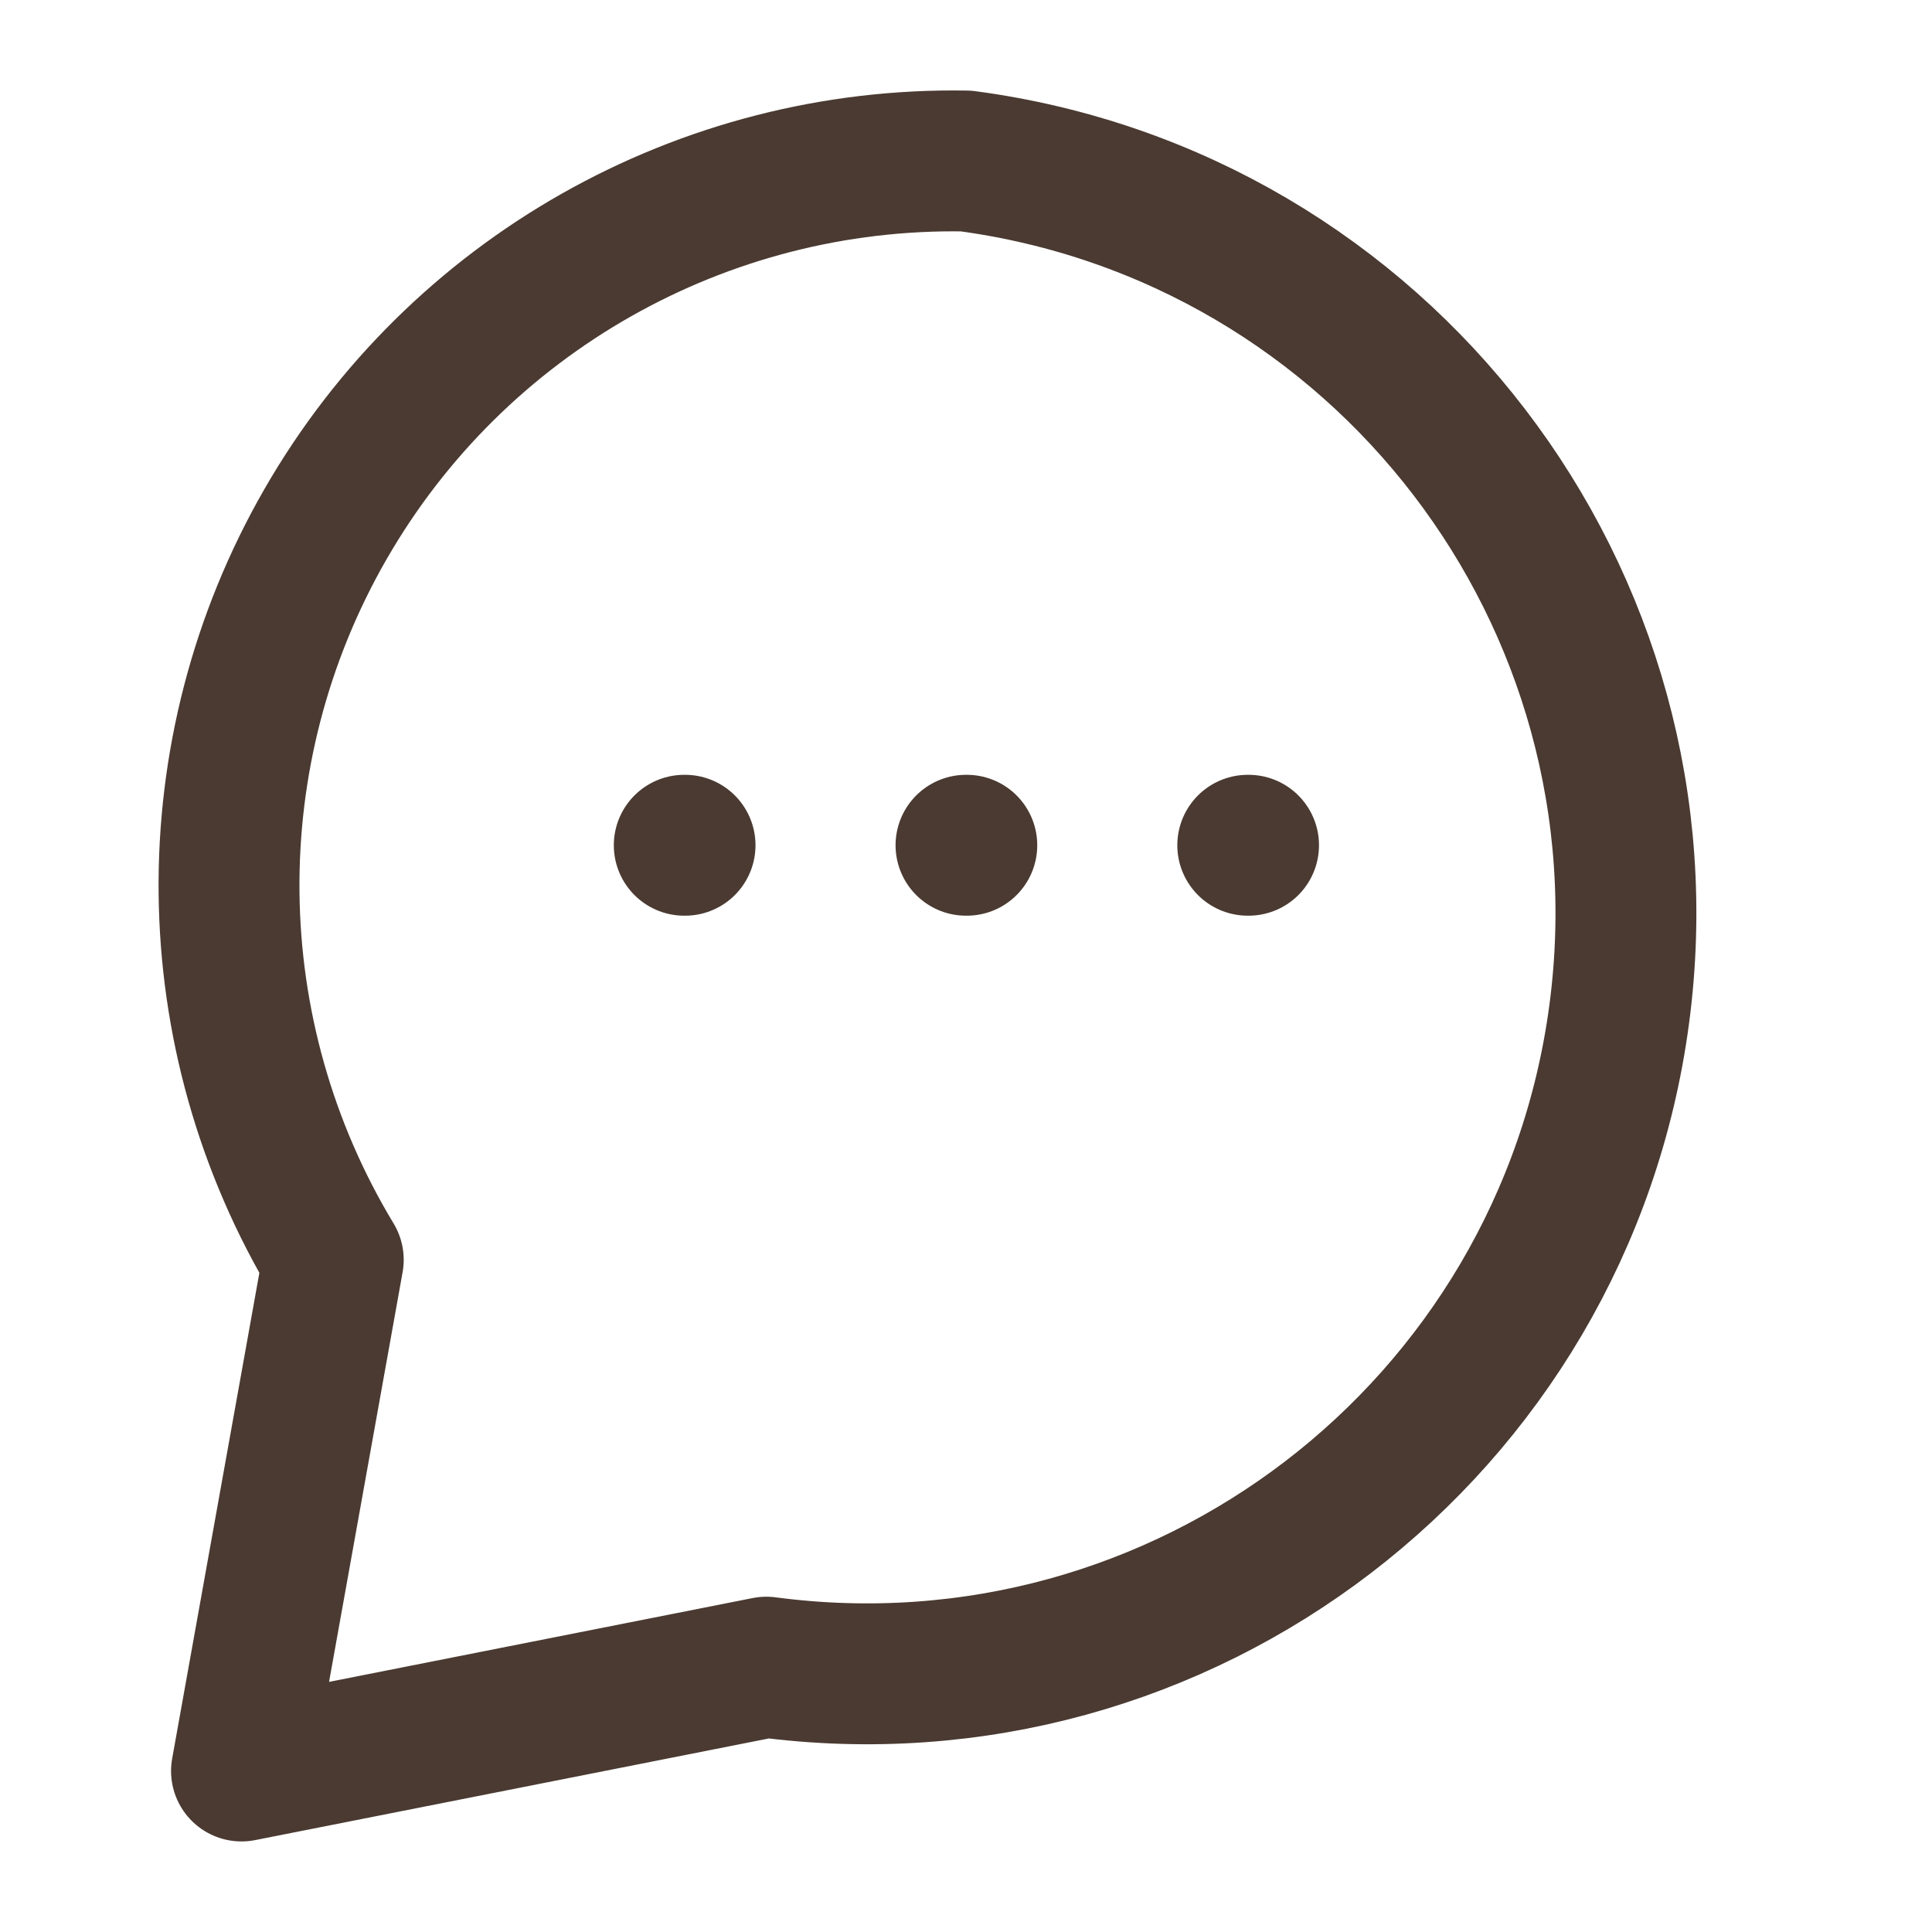
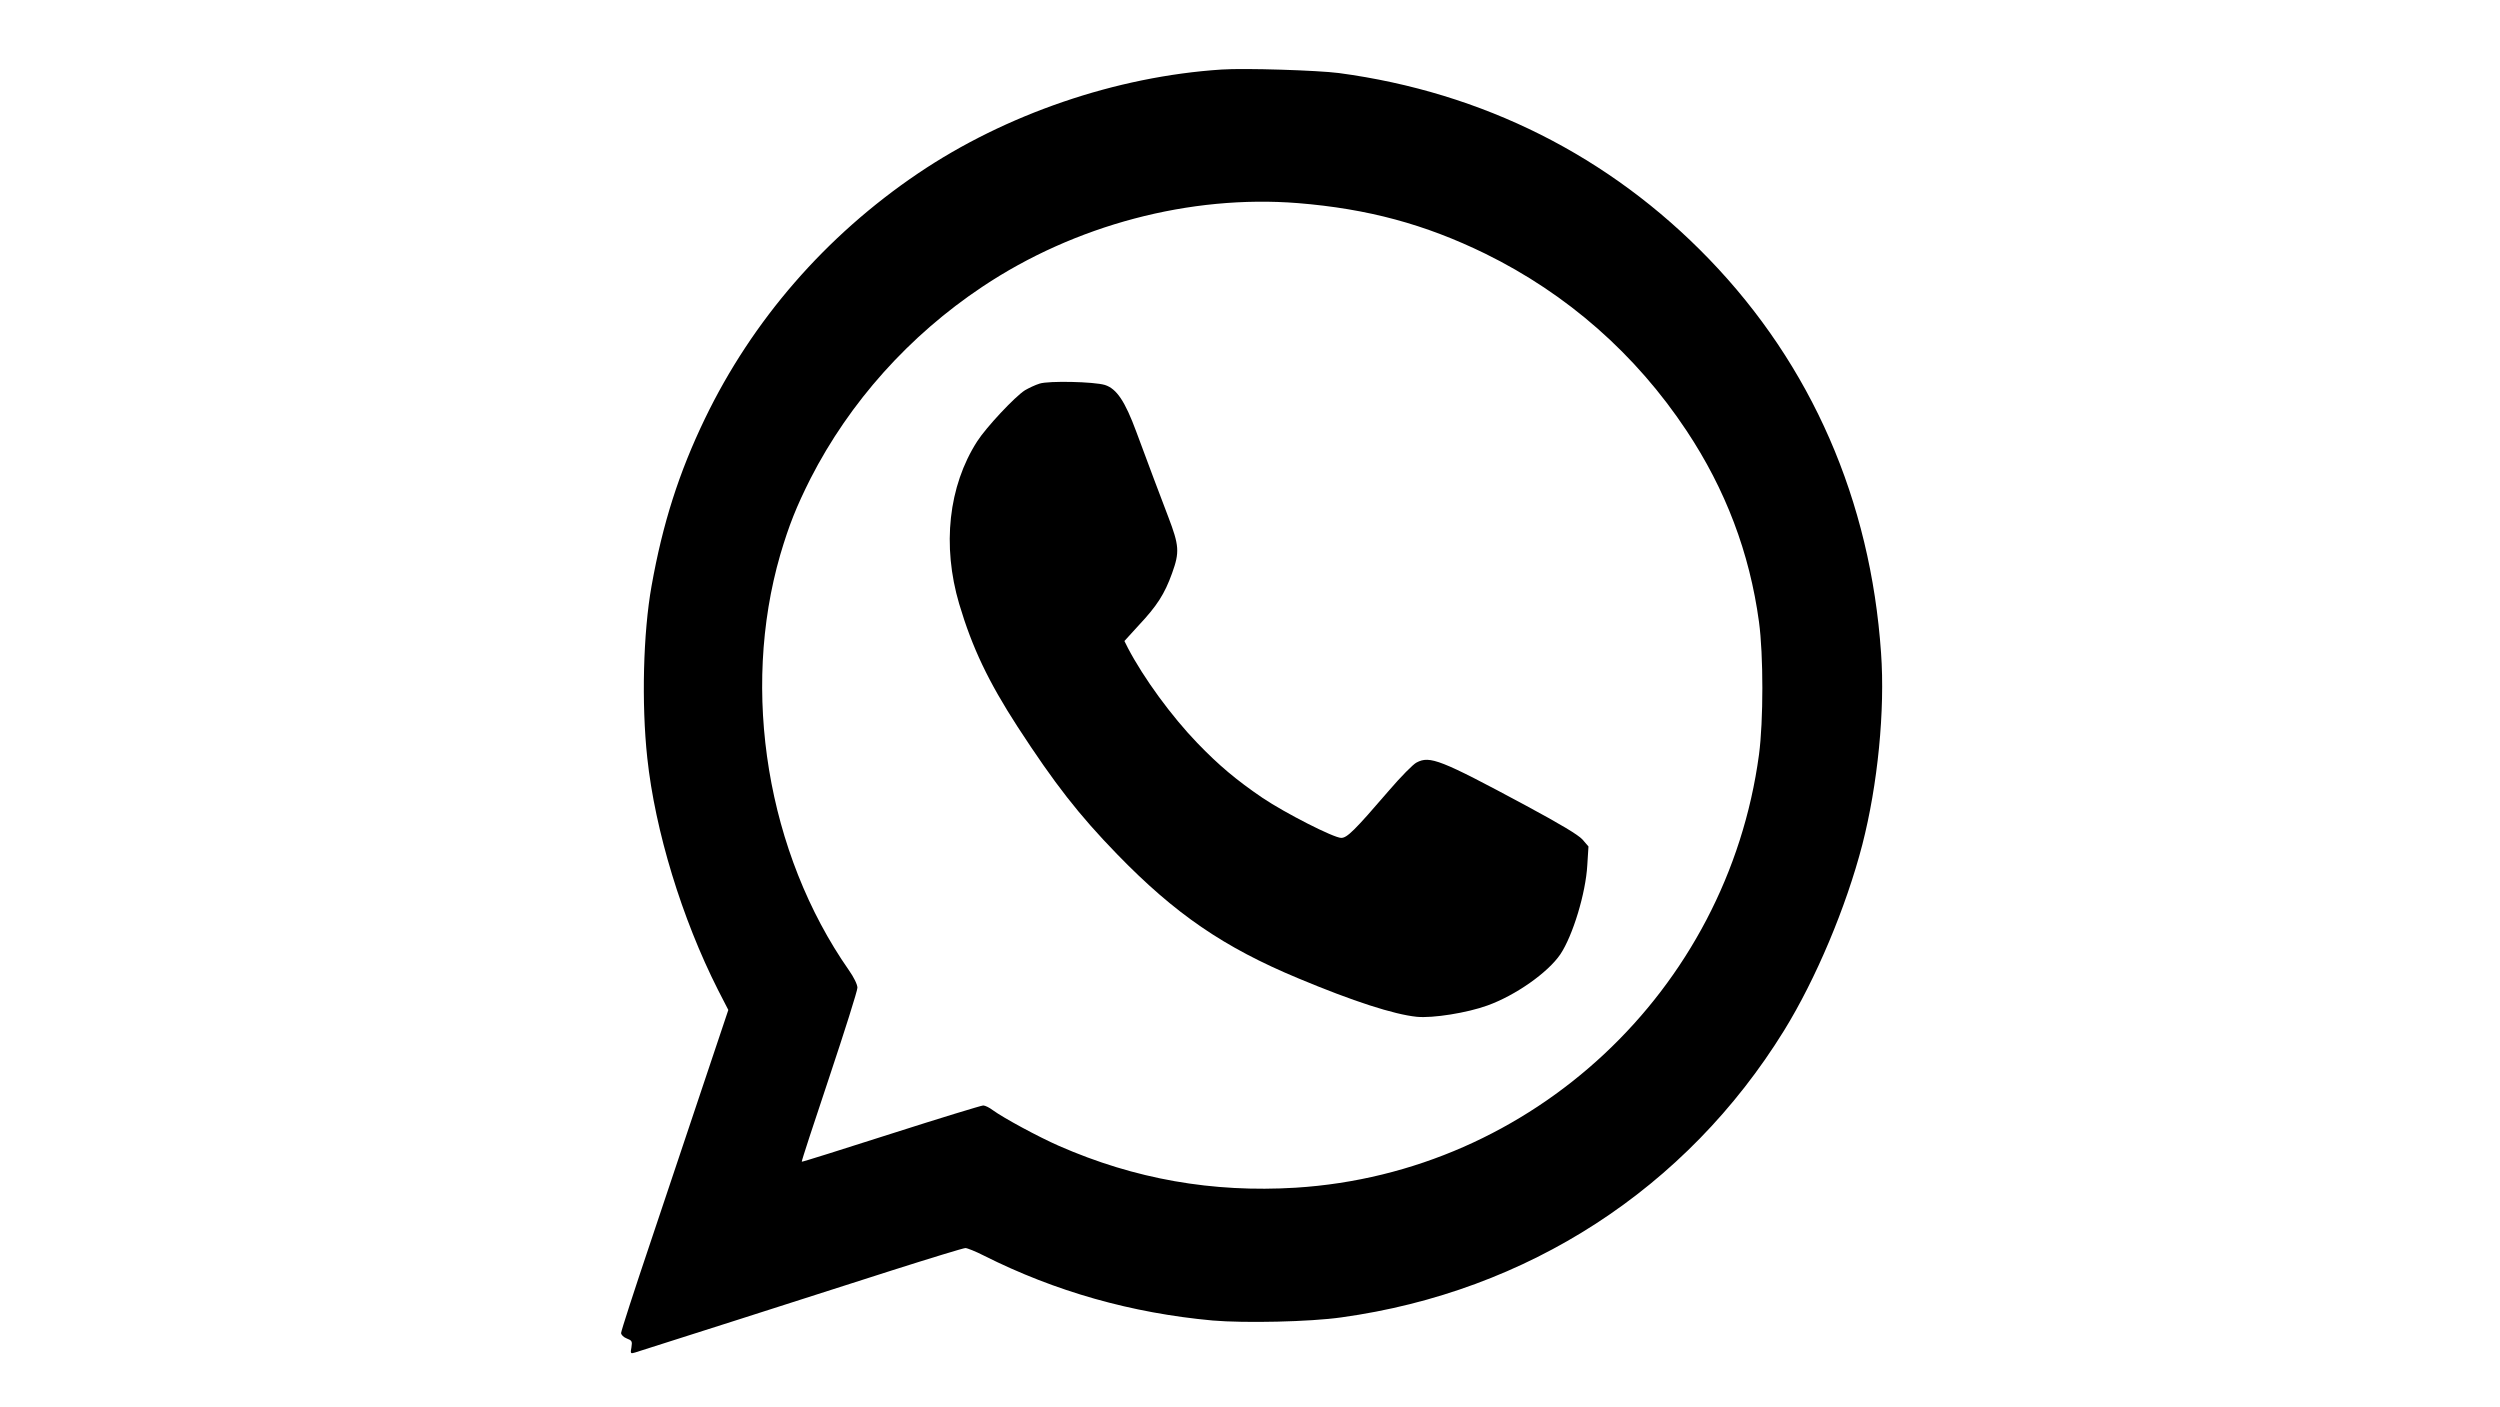
- <svg xmlns="http://www.w3.org/2000/svg" width="24" height="24" viewBox="0 0 24 24" fill="none" stroke="#4A3A31" stroke-width="1.75" stroke-linecap="round" stroke-linejoin="round" aria-hidden="true">
-   <path d="M12 2a9 9 0 0 0-7.86 13.65L3 22l6.52-1.29A9 9 0 1 0 12 2z" />
-   <path d="M8.5 10.5h.01M12 10.5h.01M15.5 10.5h.01" />
+ <svg xmlns="http://www.w3.org/2000/svg" version="1.0" width="1280pt" height="720pt" viewBox="0 0 1280 720" preserveAspectRatio="xMidYMid meet">
+   <g transform="translate(0,720) scale(0.1,-0.1)" fill="#000000" stroke="none">
+     <path d="M6255 6844 c-540 -35 -1107 -229 -1555 -532 -473 -320 -848 -752 -1091 -1256 -133 -276 -216 -536 -273 -856 -43 -240 -52 -602 -22 -880 40 -374 177 -822 362 -1188 l53 -103 -123 -367 c-68 -202 -191 -570 -274 -818 -84 -249 -152 -459 -152 -469 0 -9 13 -22 29 -28 26 -10 29 -14 24 -45 -6 -32 -5 -34 18 -27 41 13 936 298 1314 420 198 63 368 115 378 115 9 0 52 -17 95 -39 366 -184 756 -294 1171 -332 164 -14 498 -7 659 16 954 132 1766 659 2266 1468 163 264 318 632 401 952 79 307 117 688 96 982 -54 781 -356 1473 -881 2017 -509 527 -1157 853 -1895 952 -108 14 -482 26 -600 18z m391 -684 c357 -29 650 -108 959 -259 419 -206 770 -514 1030 -906 200 -301 323 -625 371 -979 23 -168 23 -508 0 -680 -163 -1209 -1161 -2141 -2372 -2217 -427 -26 -824 44 -1212 214 -107 47 -284 143 -339 183 -17 13 -39 24 -49 24 -9 0 -222 -65 -472 -145 -250 -80 -456 -145 -457 -143 -2 2 62 197 141 433 79 237 144 442 144 458 0 16 -18 53 -44 90 -418 599 -554 1426 -351 2127 45 152 82 245 155 390 200 391 505 732 880 982 473 316 1064 472 1616 428z" />
+     <path d="M5323 5236 c-23 -7 -56 -23 -75 -34 -51 -32 -199 -190 -245 -262 -147 -229 -180 -534 -92 -832 67 -225 149 -397 299 -629 190 -292 313 -450 510 -653 296 -305 545 -476 927 -635 282 -118 490 -185 607 -197 81 -8 258 20 362 58 144 52 309 168 373 262 64 96 130 313 138 457 l6 95 -31 36 c-22 24 -112 78 -294 176 -432 232 -487 254 -555 218 -17 -8 -81 -73 -141 -143 -178 -207 -215 -243 -245 -243 -38 0 -287 127 -403 205 -135 92 -223 166 -334 281 -132 137 -275 333 -355 486 l-18 36 72 79 c95 101 134 162 172 268 39 108 37 141 -20 290 -51 133 -92 243 -163 434 -58 157 -101 221 -161 240 -57 17 -287 22 -334 7z" />
+   </g>
</svg>
